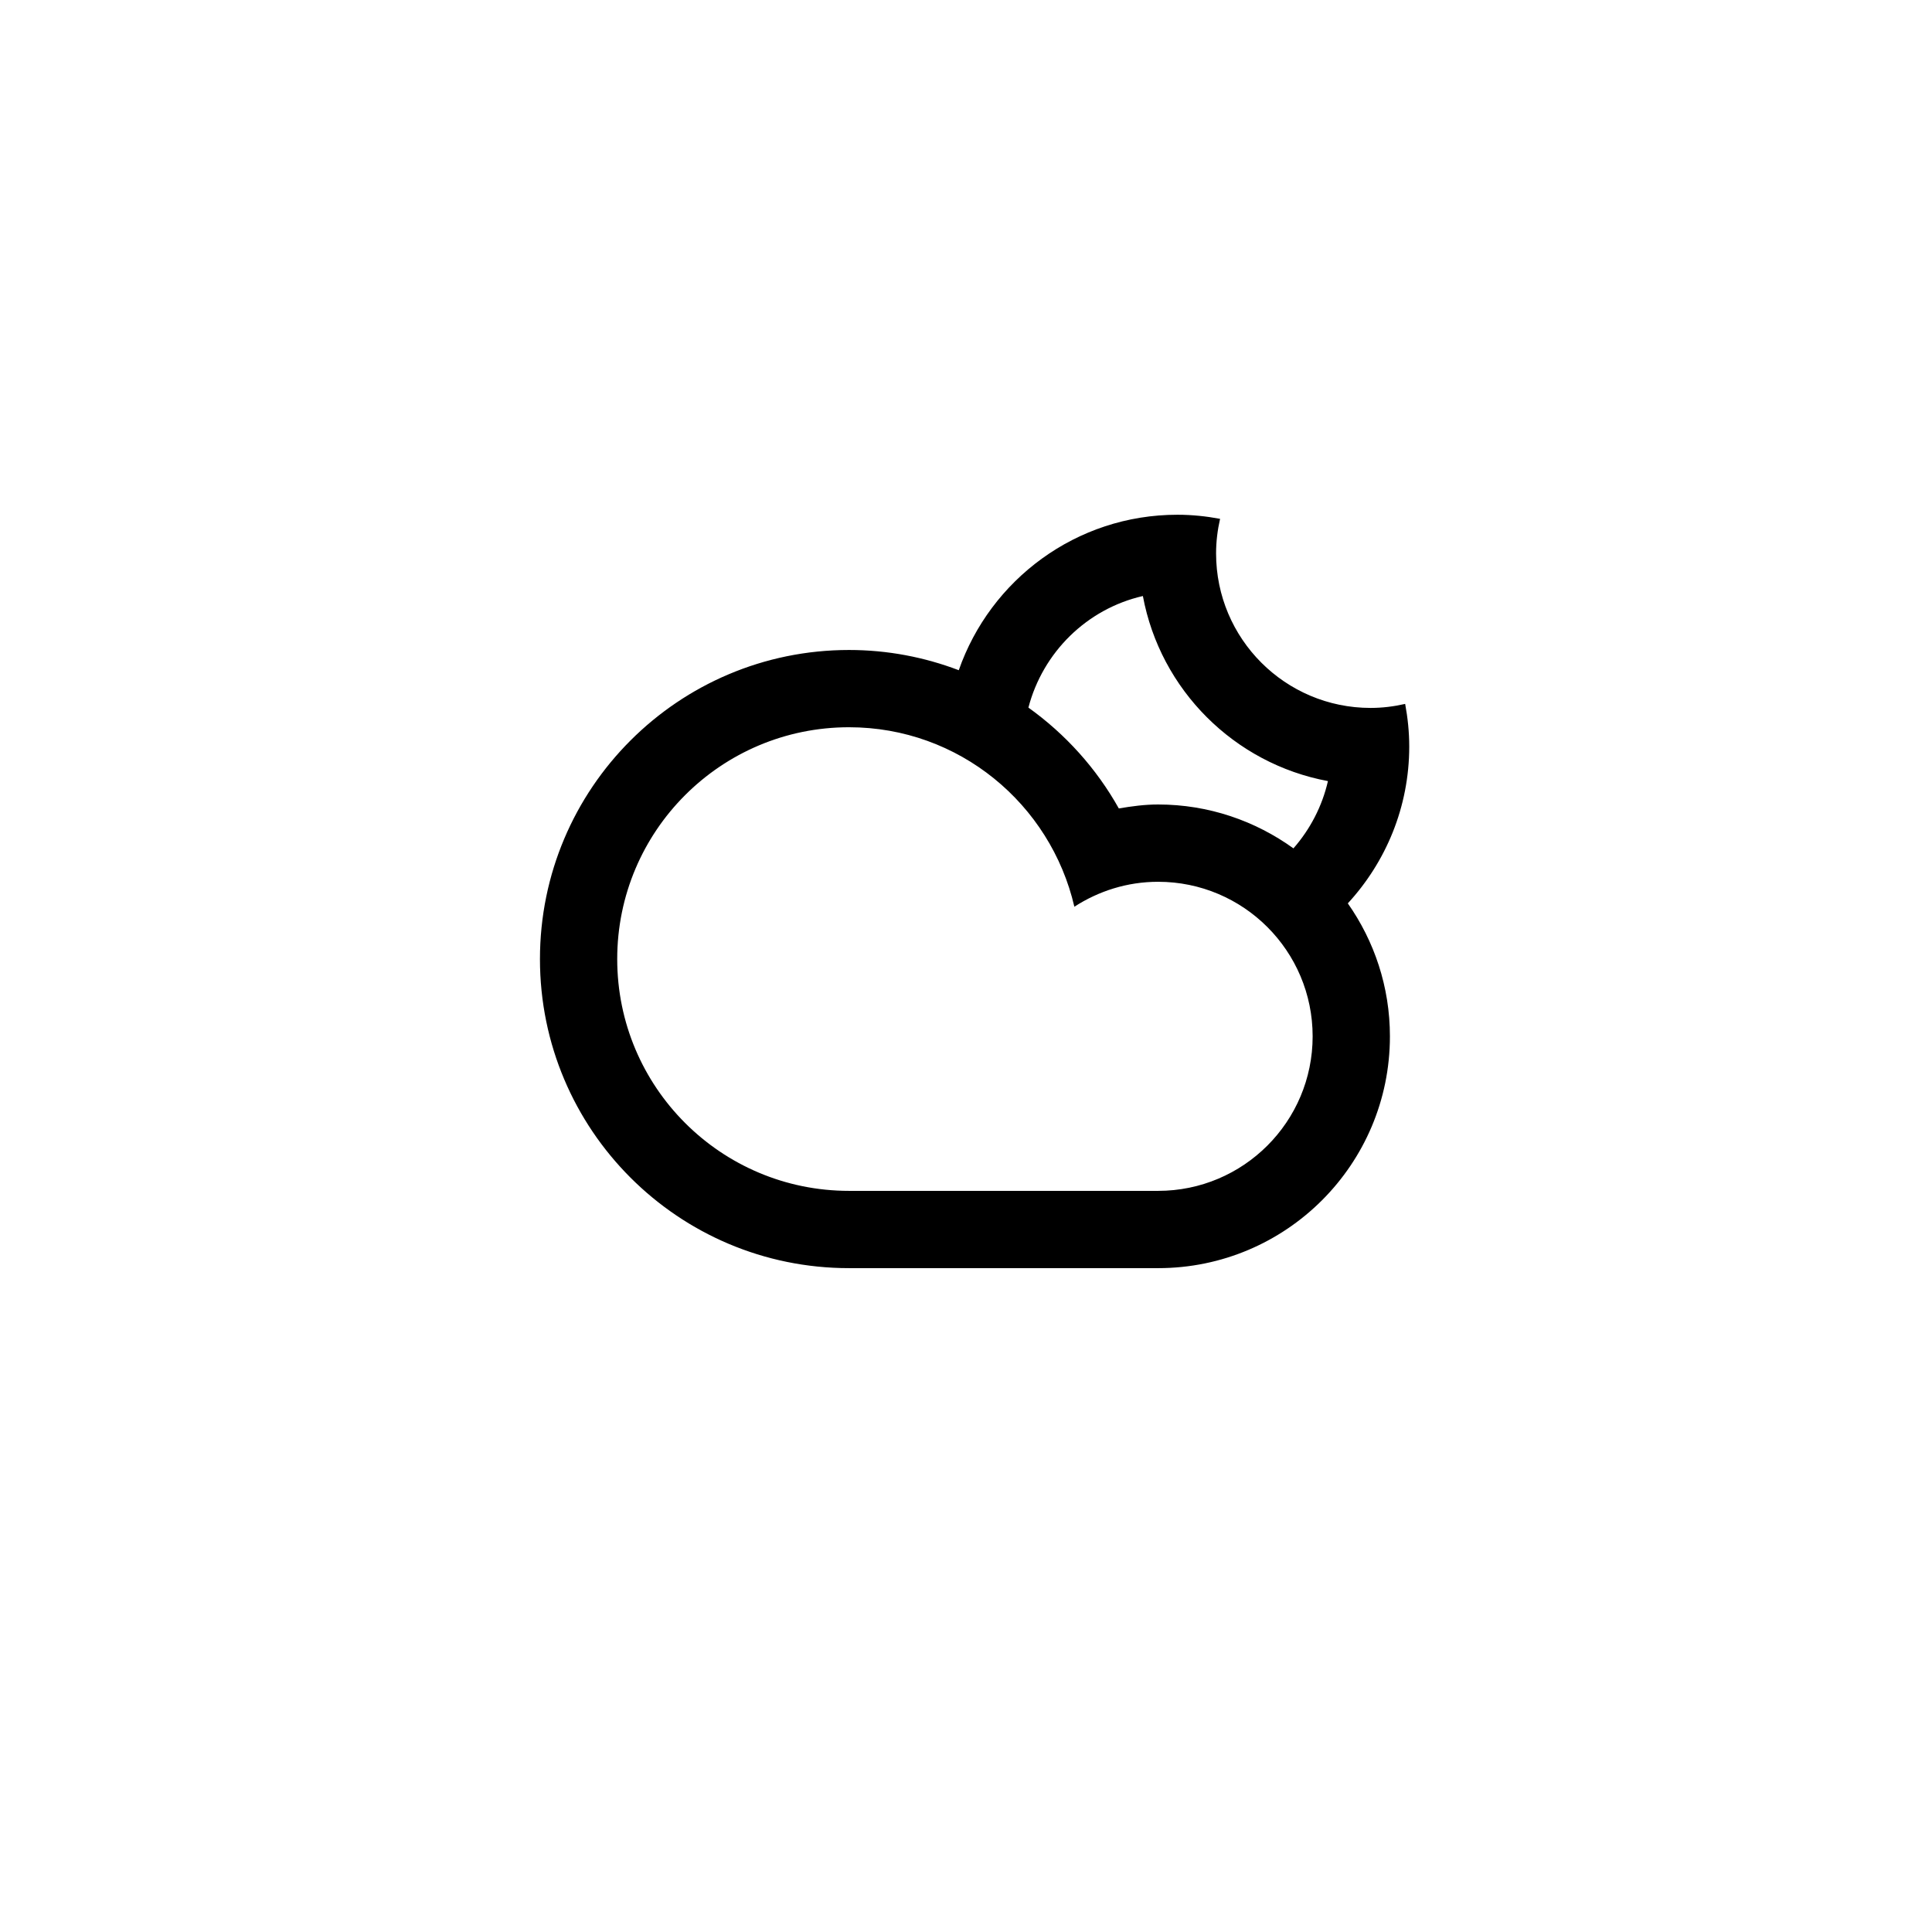
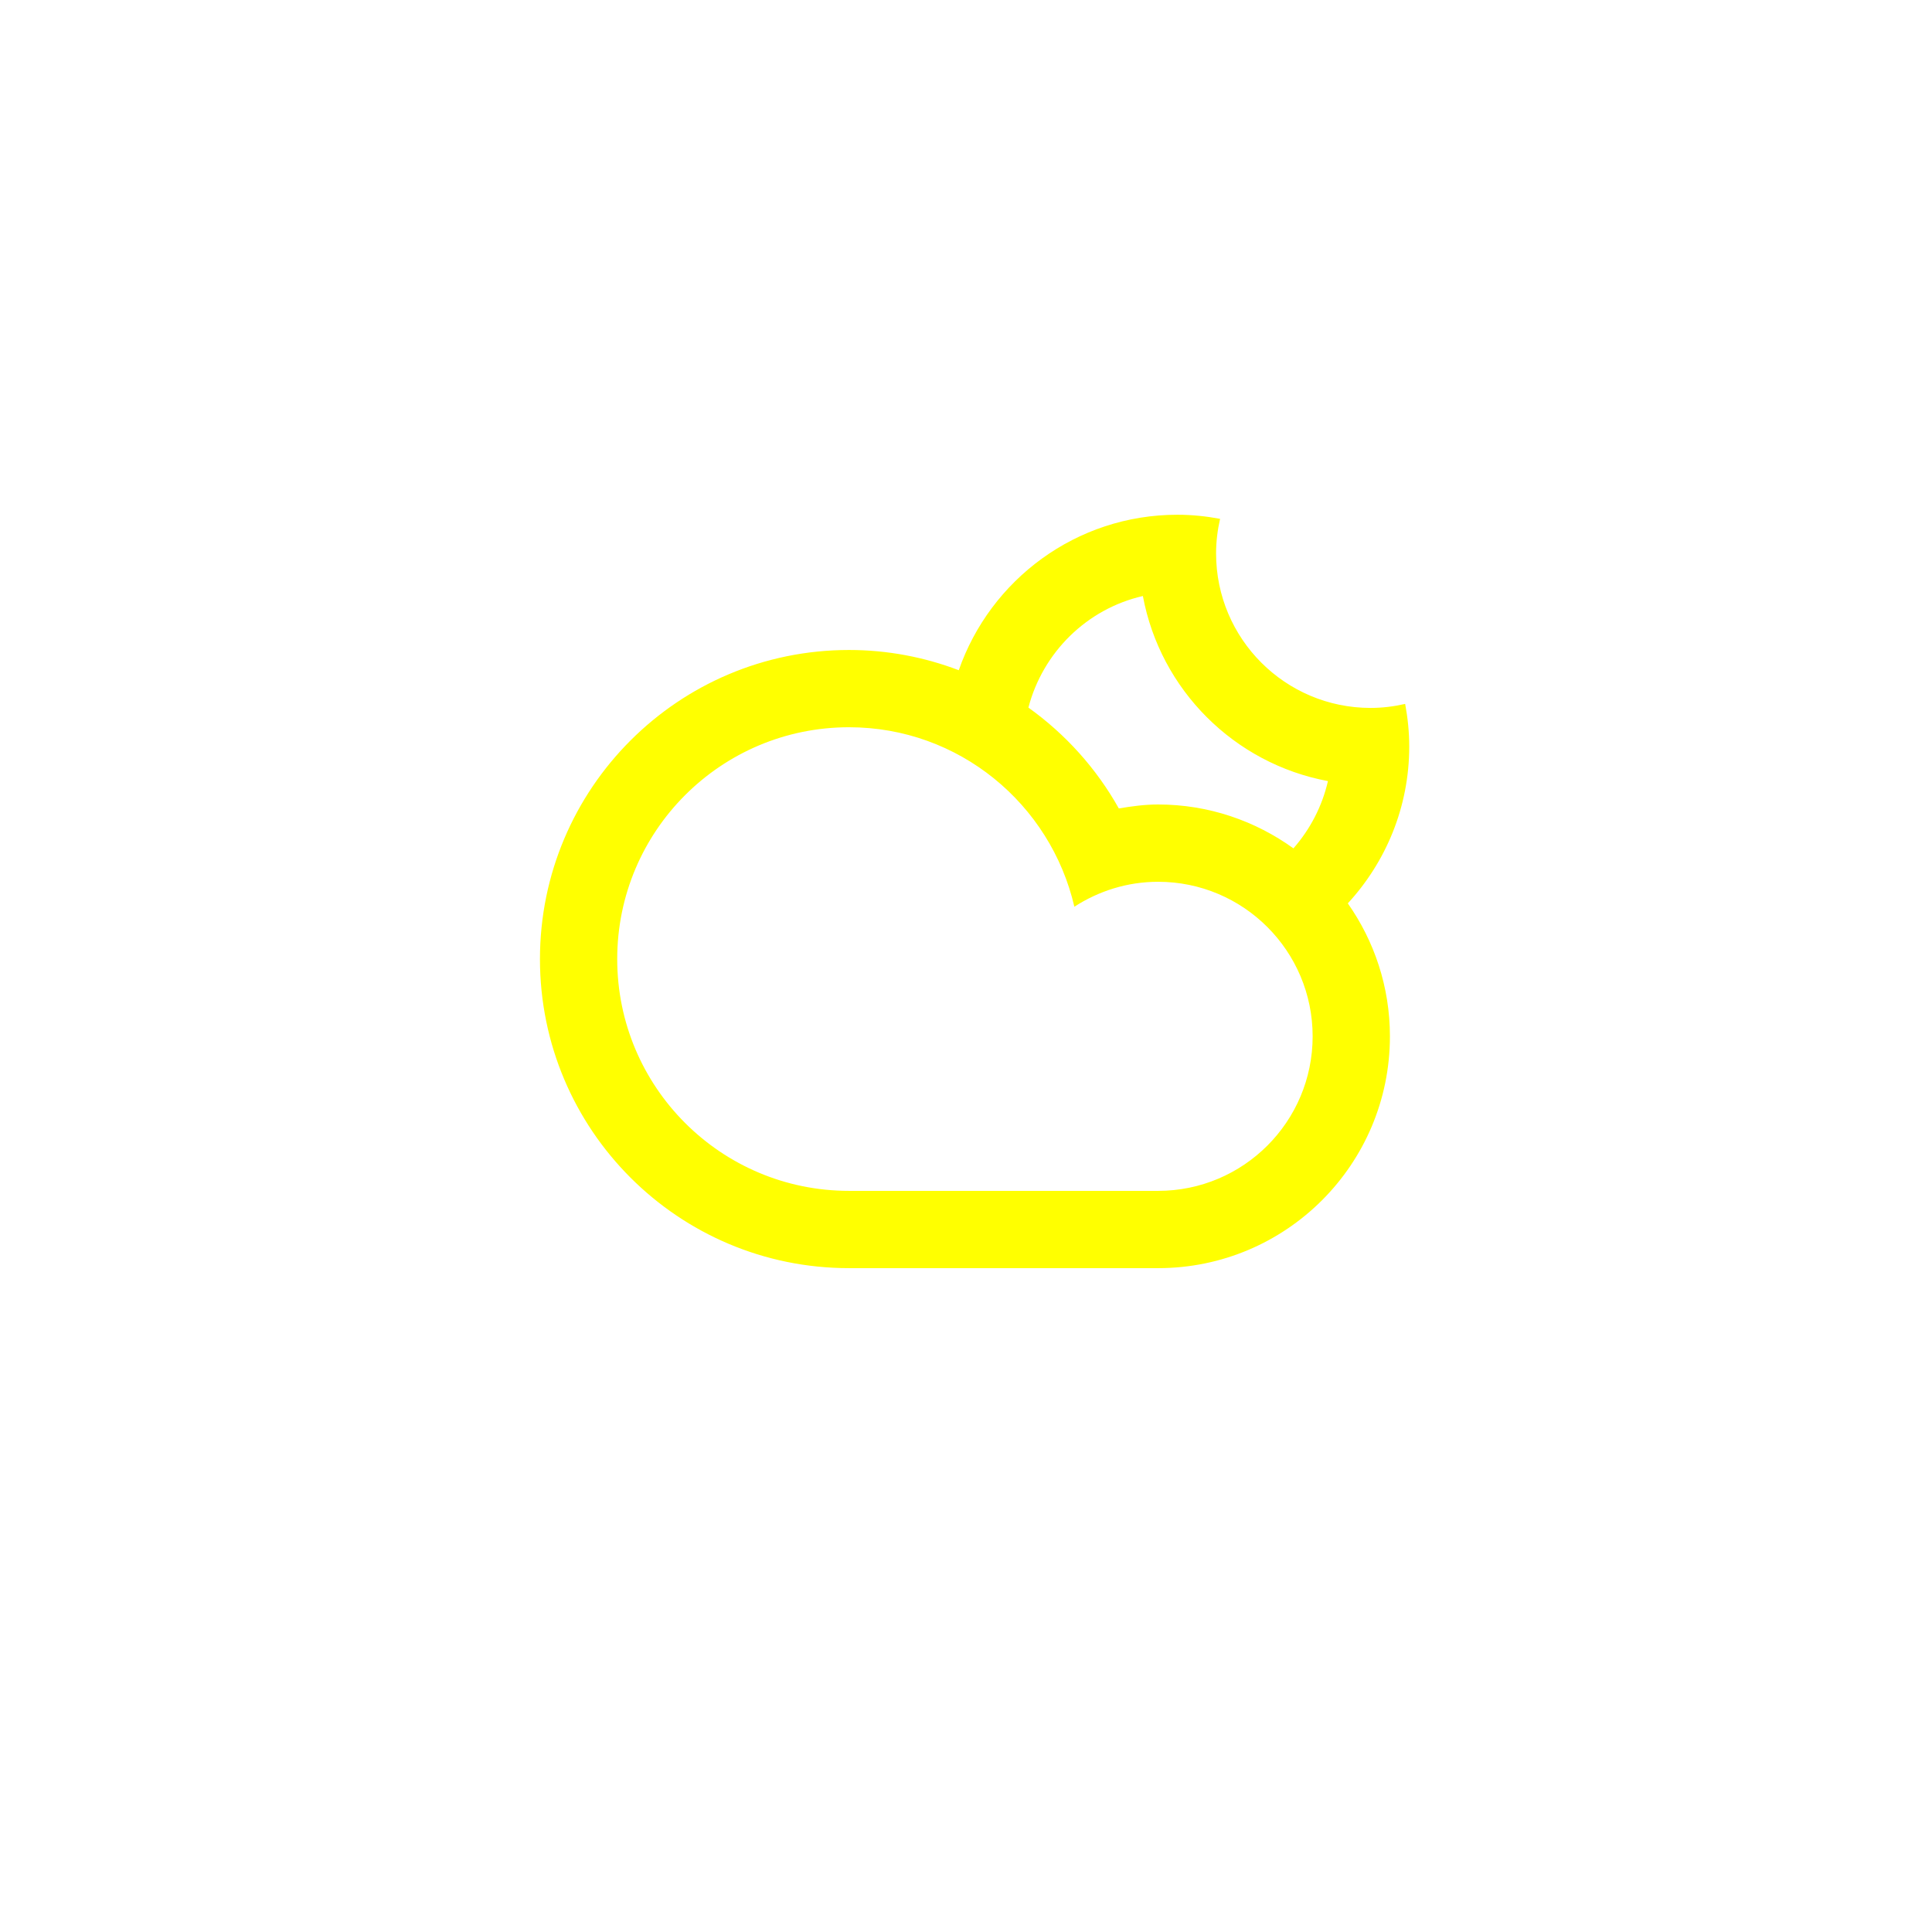
<svg xmlns="http://www.w3.org/2000/svg" version="1.1" id="Layer_1" x="0px" y="0px" width="100px" height="100px" viewBox="0 0 100 100" enable-background="new 0 0 100 100" xml:space="preserve">
-   <path fill-rule="evenodd" clip-rule="evenodd" d="M69.763,46.758L69.763,46.758c1.368,1.949,2.179,4.318,2.179,6.883  c0,6.625-5.371,11.998-11.998,11.998c-2.775,0-12.801,0-15.998,0c-8.836,0-15.998-7.162-15.998-15.998s7.162-15.998,15.998-15.998  c2.002,0,3.914,0.375,5.68,1.047l0,0c1.635-4.682,6.078-8.047,11.318-8.047c0.755,0,1.491,0.078,2.207,0.212  c-0.131,0.575-0.207,1.173-0.207,1.788c0,4.418,3.581,7.999,7.998,7.999c0.616,0,1.213-0.076,1.789-0.208  c0.133,0.717,0.211,1.453,0.211,2.208C72.941,41.775,71.73,44.621,69.763,46.758z M31.947,49.641  c0,6.627,5.371,11.998,11.998,11.998c3.616,0,12.979,0,15.998,0c4.418,0,7.999-3.582,7.999-7.998c0-4.418-3.581-8-7.999-8  c-1.6,0-3.083,0.482-4.334,1.291c-1.231-5.316-5.973-9.29-11.664-9.29C37.318,37.642,31.947,43.014,31.947,49.641z M51.496,35.545  c0.001,0,0.002,0,0.002,0S51.497,35.545,51.496,35.545z M59.155,30.85c-2.9,0.664-5.175,2.91-5.925,5.775l0,0  c1.918,1.372,3.523,3.152,4.68,5.22c0.664-0.113,1.337-0.205,2.033-0.205c2.618,0,5.033,0.85,7.005,2.271l0,0  c0.858-0.979,1.485-2.168,1.786-3.482C63.881,39.525,60.059,35.706,59.155,30.85z" />
+   <path fill="#ffff00" fill-rule="evenodd" clip-rule="evenodd" d="M69.763,46.758L69.763,46.758c1.368,1.949,2.179,4.318,2.179,6.883  c0,6.625-5.371,11.998-11.998,11.998c-2.775,0-12.801,0-15.998,0c-8.836,0-15.998-7.162-15.998-15.998s7.162-15.998,15.998-15.998  c2.002,0,3.914,0.375,5.68,1.047l0,0c1.635-4.682,6.078-8.047,11.318-8.047c0.755,0,1.491,0.078,2.207,0.212  c-0.131,0.575-0.207,1.173-0.207,1.788c0,4.418,3.581,7.999,7.998,7.999c0.616,0,1.213-0.076,1.789-0.208  c0.133,0.717,0.211,1.453,0.211,2.208C72.941,41.775,71.73,44.621,69.763,46.758z M31.947,49.641  c0,6.627,5.371,11.998,11.998,11.998c3.616,0,12.979,0,15.998,0c4.418,0,7.999-3.582,7.999-7.998c0-4.418-3.581-8-7.999-8  c-1.6,0-3.083,0.482-4.334,1.291c-1.231-5.316-5.973-9.29-11.664-9.29C37.318,37.642,31.947,43.014,31.947,49.641z M51.496,35.545  c0.001,0,0.002,0,0.002,0S51.497,35.545,51.496,35.545z M59.155,30.85c-2.9,0.664-5.175,2.91-5.925,5.775l0,0  c1.918,1.372,3.523,3.152,4.68,5.22c0.664-0.113,1.337-0.205,2.033-0.205c2.618,0,5.033,0.85,7.005,2.271l0,0  c0.858-0.979,1.485-2.168,1.786-3.482C63.881,39.525,60.059,35.706,59.155,30.85z" />
</svg>
